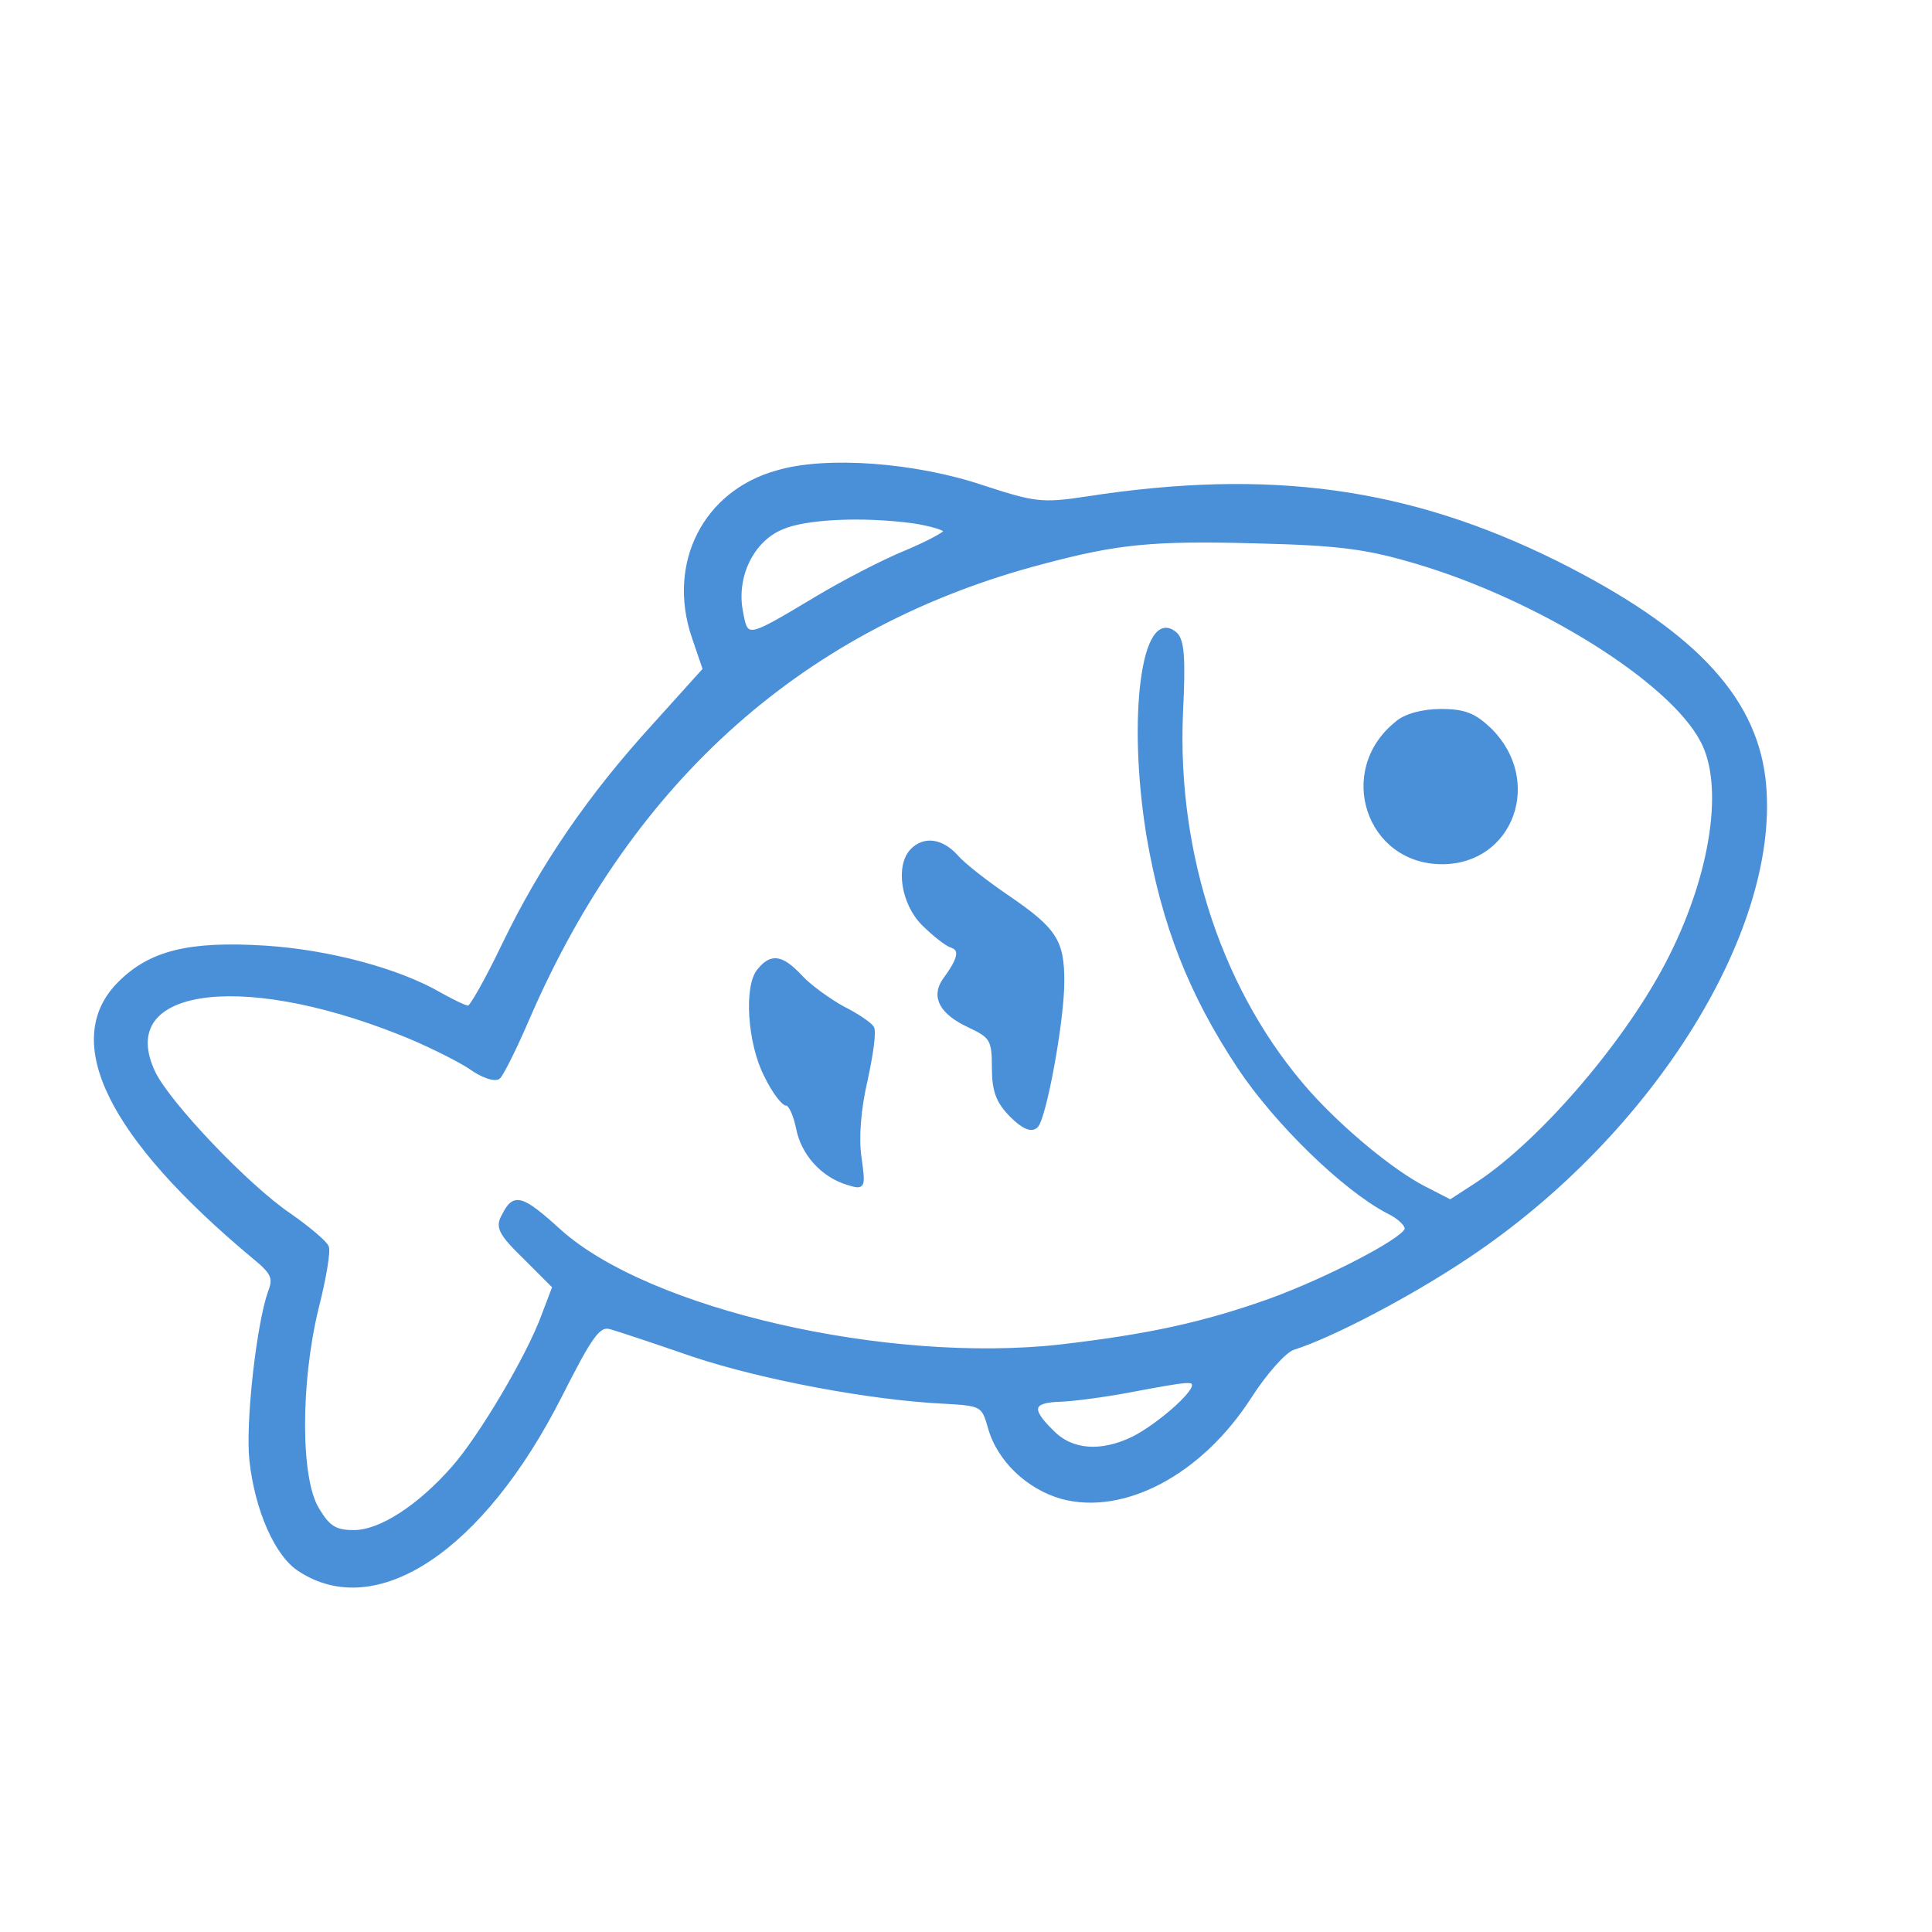
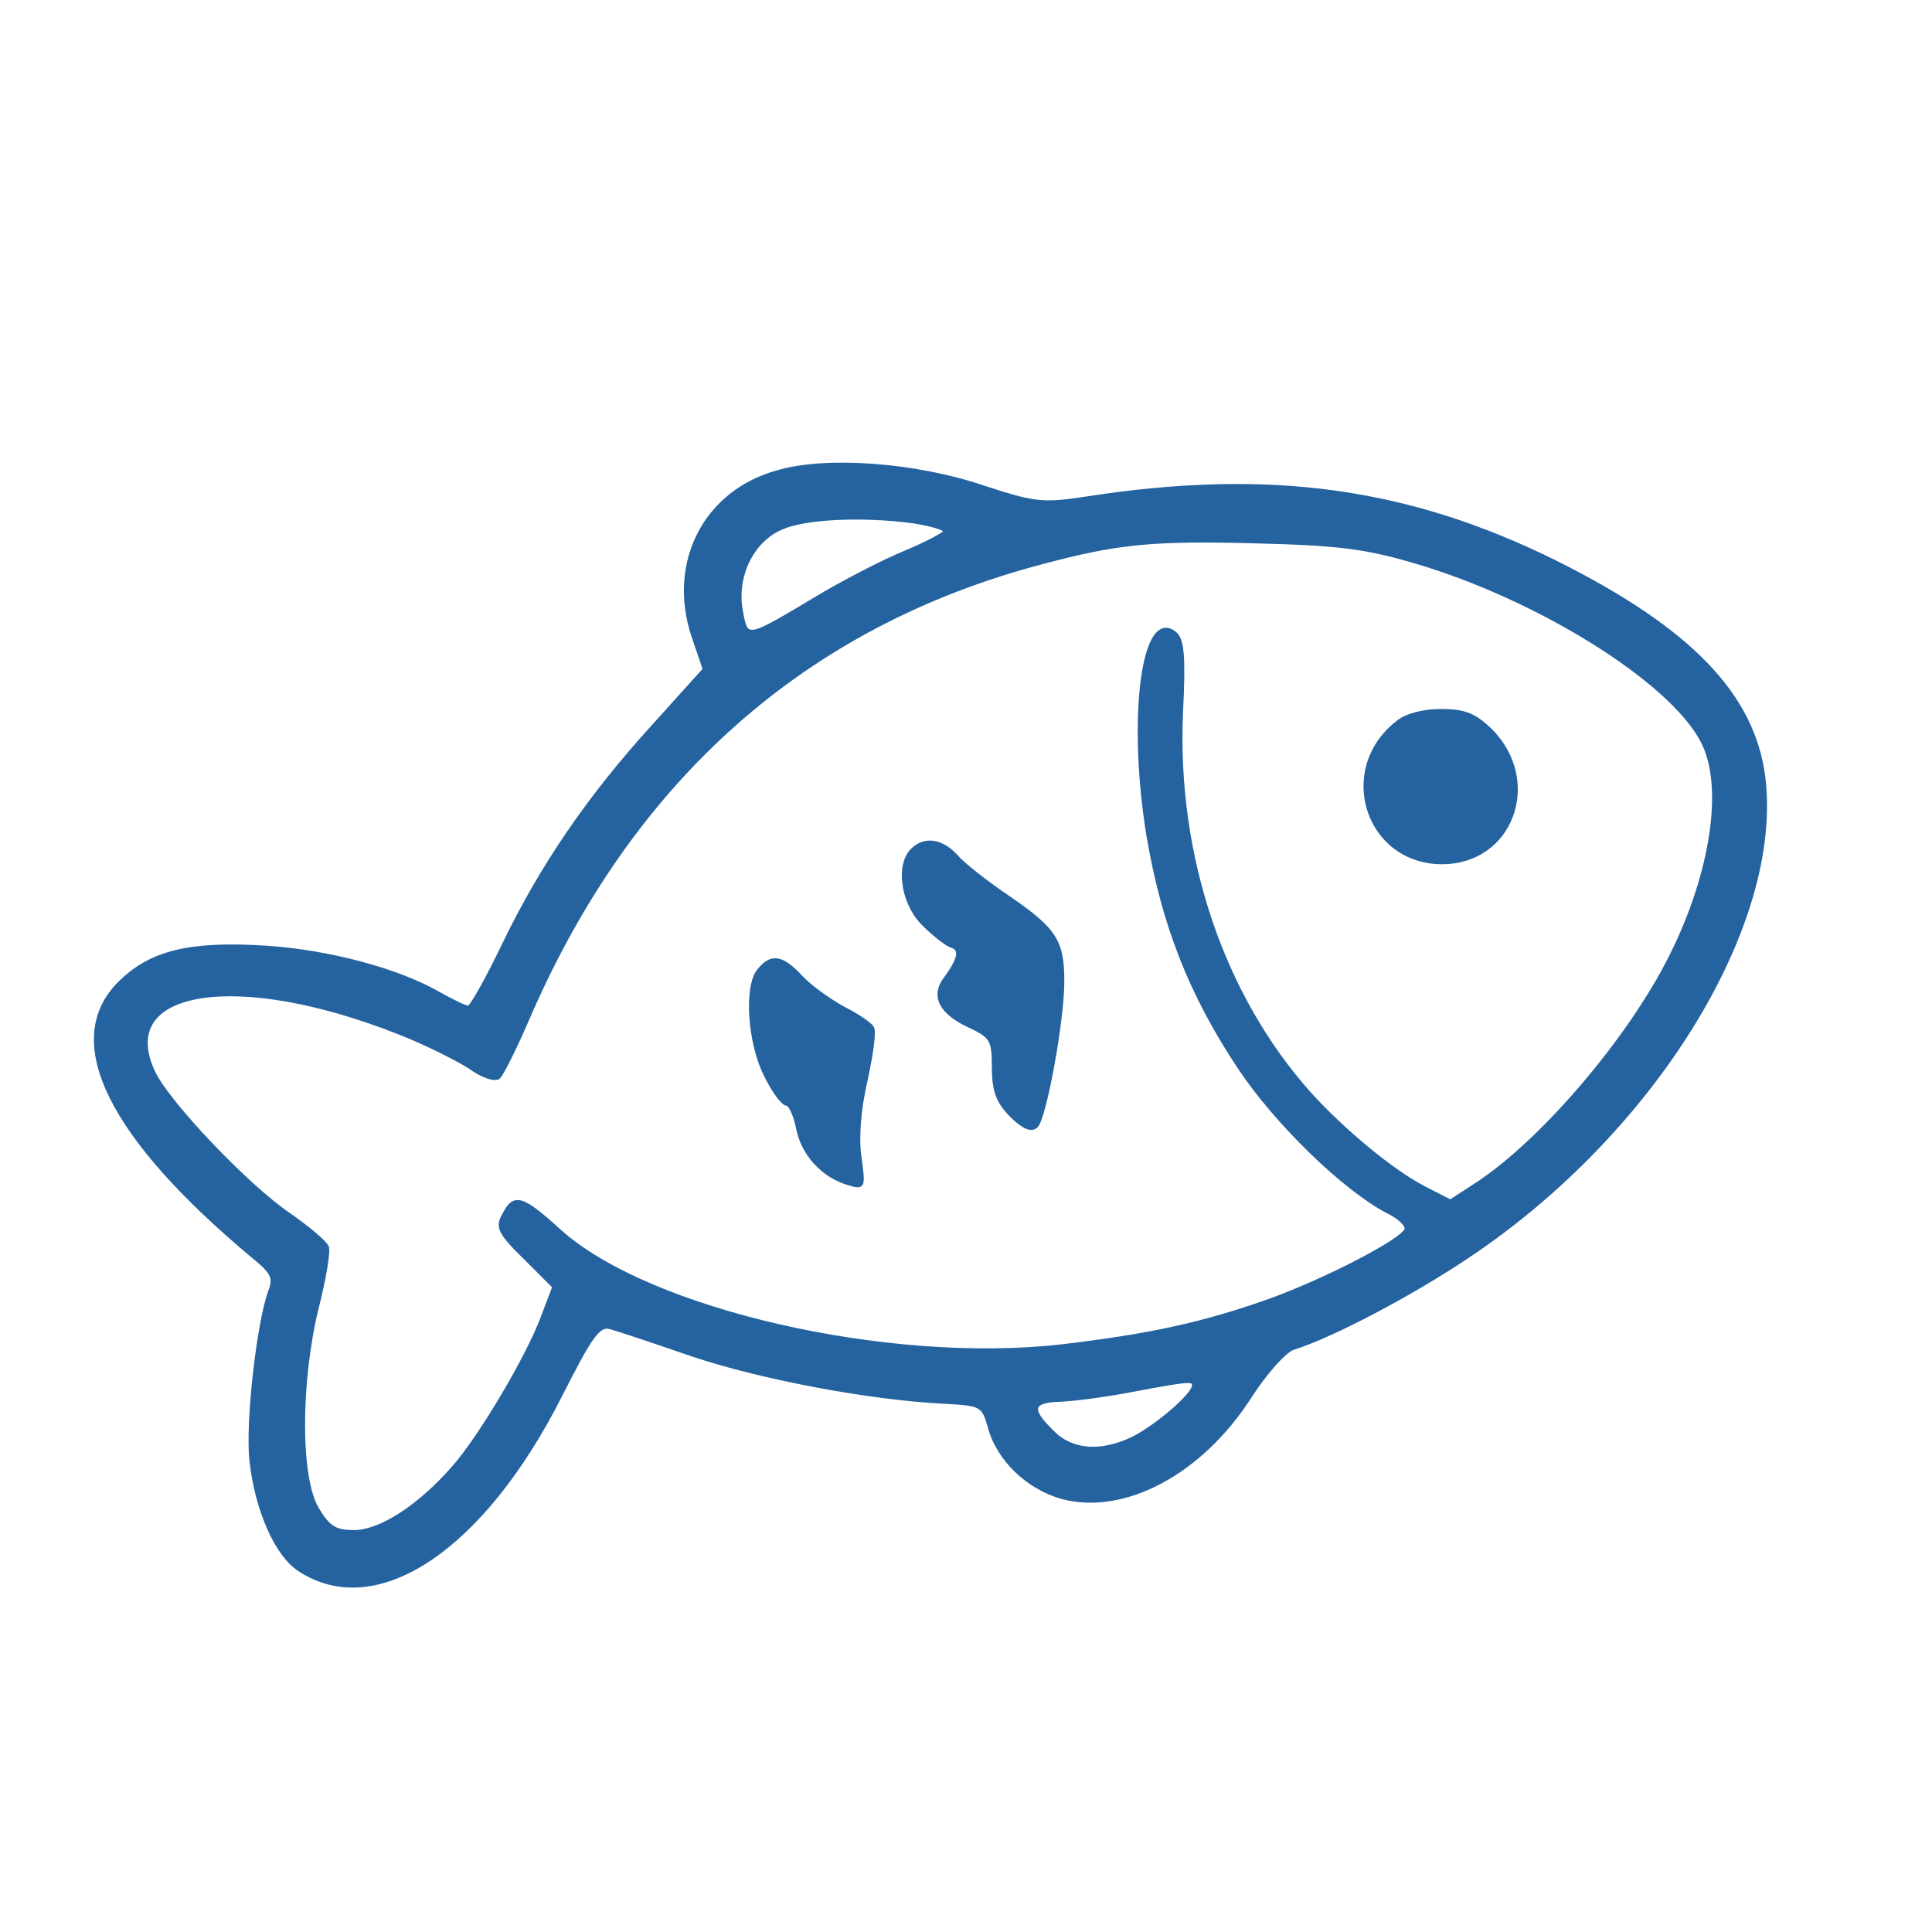
<svg xmlns="http://www.w3.org/2000/svg" version="1.0" width="280pt" height="280pt" viewBox="0 0 280 280" preserveAspectRatio="xMidYMid meet">
-   <g transform="translate(0,280) scale(0.1,-0.1)" fill="#4A90D9" stroke="#4A90D9" stroke-width="5" stroke-linejoin="round" stroke-linecap="round">
+   <g transform="translate(0,280) scale(0.1,-0.1)" fill="#2563A0" stroke="#2563A0" stroke-width="5" stroke-linejoin="round" stroke-linecap="round">
    <path d="M1127 2116 c-106 -29 -158 -133 -122 -239 l16 -47 -73 -81 c-94 -103 -163 -204 -218 -318 -24 -50 -47 -91 -51 -91 -5 0 -23 9 -41 19 -60 35 -161 62 -253 68 -111 7 -167 -7 -212 -52 -83 -83 -15 -222 195 -397 27 -22 31 -30 23 -50 -17 -48 -33 -191 -27 -245 8 -72 37 -137 70 -158 111 -73 265 29 378 252 45 89 56 104 73 99 11 -3 65 -21 120 -40 99 -33 257 -63 365 -68 52 -3 55 -4 64 -36 13 -48 56 -88 105 -102 90 -24 201 35 272 145 23 36 51 67 63 71 57 18 171 78 253 133 270 180 455 481 429 694 -15 120 -107 215 -301 312 -214 106 -415 134 -680 93 -65 -10 -76 -8 -150 16 -97 33 -227 43 -298 22z m197 -72 c25 -4 46 -10 46 -14 0 -3 -26 -17 -57 -30 -32 -13 -90 -43 -130 -67 -102 -61 -101 -61 -109 -18 -9 50 16 102 59 120 34 15 116 19 191 9z m730 -59 c178 -53 368 -172 413 -259 34 -64 15 -191 -45 -311 -59 -119 -185 -267 -280 -330 l-40 -26 -39 20 c-46 24 -116 82 -165 136 -127 142 -195 345 -186 552 4 80 2 106 -9 115 -46 38 -67 -121 -39 -293 22 -129 61 -229 132 -336 54 -81 152 -176 215 -209 17 -8 29 -20 27 -26 -6 -16 -114 -72 -196 -102 -98 -35 -177 -52 -305 -67 -251 -28 -597 51 -726 167 -55 50 -66 53 -81 23 -10 -17 -6 -26 31 -62 l42 -42 -16 -42 c-21 -58 -91 -176 -130 -220 -50 -57 -106 -93 -144 -93 -27 0 -37 6 -53 33 -27 44 -27 182 -1 290 11 43 18 84 15 90 -3 7 -27 27 -54 46 -61 41 -175 161 -197 206 -59 123 119 152 356 58 36 -14 82 -37 101 -49 19 -14 38 -20 43 -15 5 5 24 43 42 85 151 349 403 571 746 661 109 29 159 34 309 30 121 -3 160 -8 234 -30z m-324 -1193 c0 -13 -52 -58 -87 -76 -47 -23 -90 -20 -118 9 -34 33 -31 45 13 46 20 1 66 7 102 14 85 16 90 16 90 7z M2024 1752 c-86 -69 -42 -202 66 -202 101 0 144 118 70 192 -23 22 -37 28 -72 28 -26 0 -52 -7 -64 -18z M1322 1568 c-22 -22 -14 -77 16 -107 15 -15 34 -30 41 -32 15 -5 12 -19 -11 -50 -16 -24 -4 -47 37 -66 32 -15 35 -20 35 -60 0 -34 6 -50 26 -70 17 -17 29 -22 36 -15 12 12 38 152 38 210 0 58 -11 75 -78 121 -31 21 -66 48 -76 60 -21 23 -46 27 -64 9z M1100 1394 c-20 -23 -14 -107 10 -153 11 -23 25 -41 30 -41 5 0 12 -15 16 -34 7 -38 36 -70 73 -81 23 -7 23 -6 17 38 -4 28 -1 69 9 112 8 37 13 71 9 76 -3 5 -22 18 -42 28 -20 11 -48 31 -61 45 -28 30 -43 32 -61 10z" />
  </g>
</svg>
